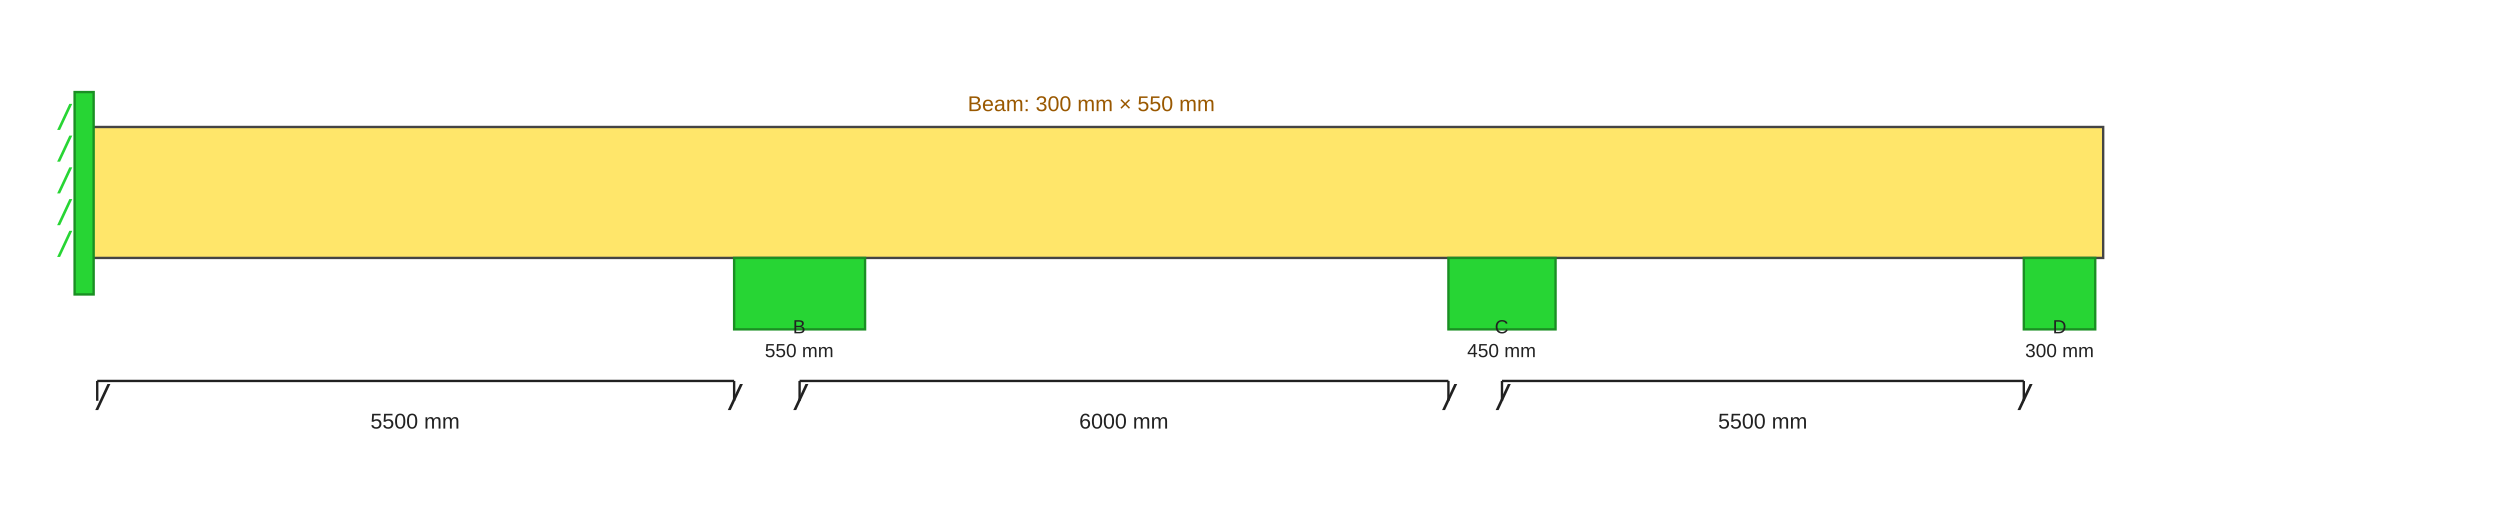
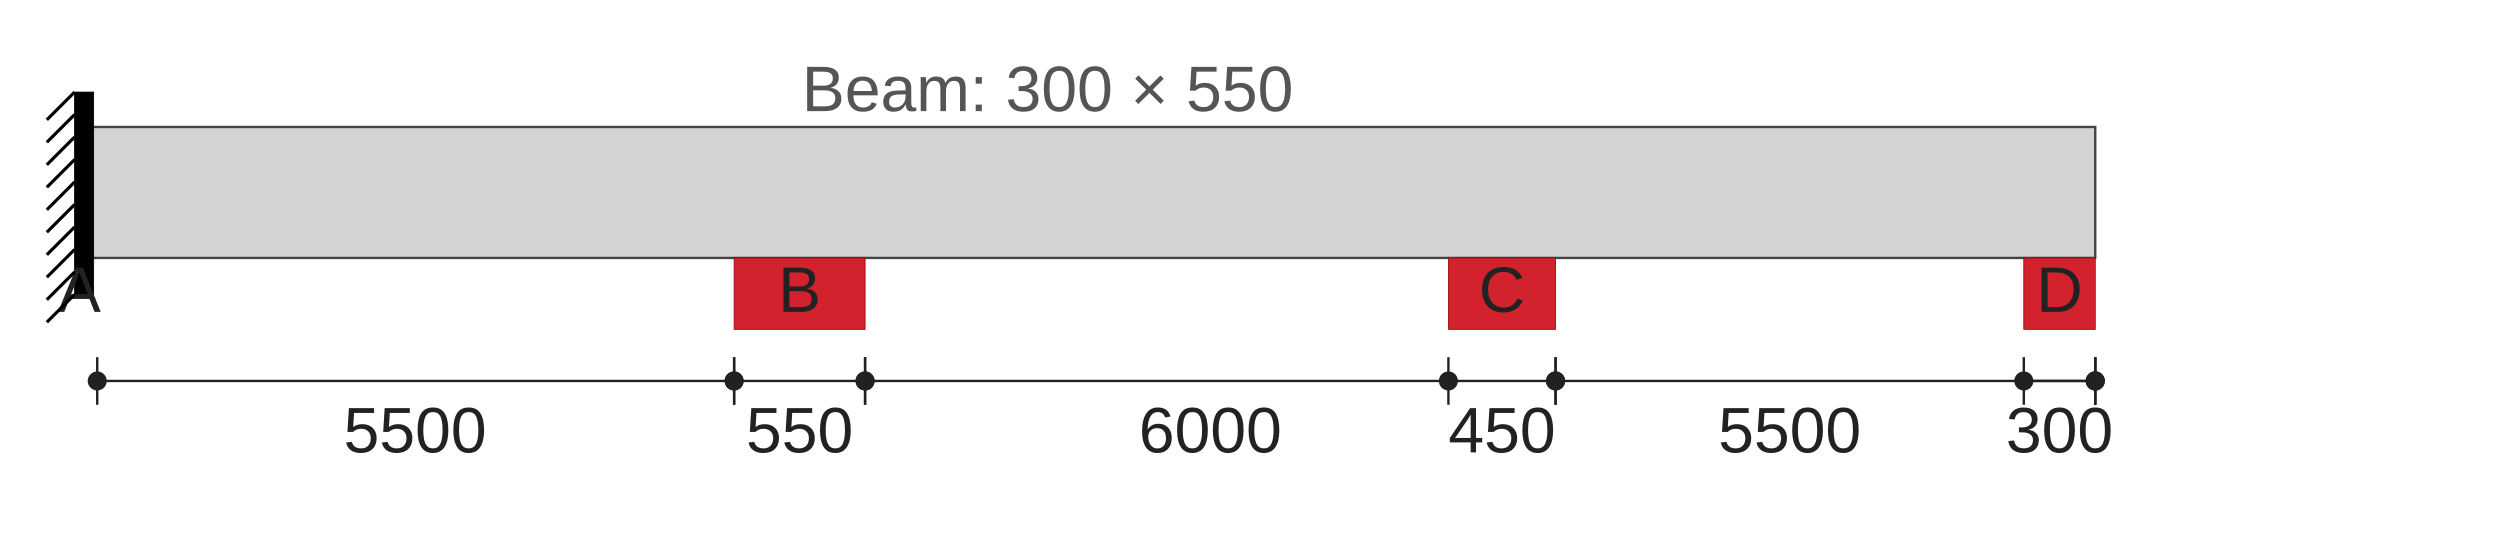
- <svg xmlns="http://www.w3.org/2000/svg" width="3150" height="650" viewBox="0 0 3150 650">
+ <svg xmlns="http://www.w3.org/2000/svg" width="3150" height="700" viewBox="0 0 3150 700">
  <defs>
-     <style type="text/css">
-       .beam { fill: #ffe66a; stroke: #444; stroke-width: 3; }
-       .support { fill: #27d534; stroke: #1a8f23; stroke-width: 3; }
+     <style>
+       .beam { fill: #d3d3d3; stroke: #444; stroke-width: 3; }
+       .support { stroke-width: 3; }
+       .fixed-support { fill: black; stroke: black; }
+       .red-support { fill: #d2222d; stroke: #990000; }
      .span-dim-line { stroke: #212121; stroke-width: 3; }
      .dim-ext { stroke: #212121; stroke-width: 3; }
-       .dim-slash { font-size: 40px; font-family: monospace; fill: #212121; }
-       .dim-label { font-size: 27px; font-family: Arial; fill: #222;}
-       .beam-label { font-size: 27px; font-family: Arial; fill: #995800;}
-       .col-label { font-size: 24px; font-family: Arial; fill: #222;}
+       .dim-label { font-size: 81px; font-family: Arial; fill: #222; }
+       .beam-label { font-size: 81px; font-family: Arial; fill: #555; }
+       .col-label { font-size: 81px; font-family: Arial; fill: #222; }
+       .support-label { font-size: 81px; font-family: Arial; fill: #222; dominant-baseline: middle; }
+       .dim-dot { fill: #212121; }
    </style>
  </defs>
-   <rect x="100" y="160" width="2550" height="165" class="beam" />
-   <text x="1375" y="140" class="beam-label" text-anchor="middle">Beam: 300 mm × 550 mm</text>
-   <rect x="94" y="116" width="24" height="255" class="support" />
-   <text x="70" y="160" font-size="40" font-family="monospace" fill="#27d534">/</text>
-   <text x="70" y="200" font-size="40" font-family="monospace" fill="#27d534">/</text>
-   <text x="70" y="240" font-size="40" font-family="monospace" fill="#27d534">/</text>
-   <text x="70" y="280" font-size="40" font-family="monospace" fill="#27d534">/</text>
-   <text x="70" y="320" font-size="40" font-family="monospace" fill="#27d534">/</text>
-   <rect x="925" y="325" width="165" height="90" class="support" />
-   <text x="1007" y="420" class="col-label" text-anchor="middle">B</text>
-   <text x="1007" y="450" class="col-label" text-anchor="middle">550 mm</text>
-   <rect x="1825" y="325" width="135" height="90" class="support" />
-   <text x="1892" y="420" class="col-label" text-anchor="middle">C</text>
-   <text x="1892" y="450" class="col-label" text-anchor="middle">450 mm</text>
-   <rect x="2550" y="325" width="90" height="90" class="support" />
-   <text x="2595" y="420" class="col-label" text-anchor="middle">D</text>
-   <text x="2595" y="450" class="col-label" text-anchor="middle">300 mm</text>
+   <rect x="100" y="160" width="2540" height="165" class="beam" />
+   <text x="1320" y="140" class="beam-label" text-anchor="middle">Beam: 300 × 550</text>
+   <rect x="94" y="116" width="24" height="255" class="fixed-support" />
+   <text x="100" y="370" class="support-label" text-anchor="middle">A</text>
+   <g transform="translate(94,116)">
+     <line x1="0" y1="0" x2="-35" y2="35" stroke="black" stroke-width="4" />
+     <line x1="0" y1="28.33" x2="-35" y2="63.33" stroke="black" stroke-width="4" />
+     <line x1="0" y1="56.66" x2="-35" y2="91.66" stroke="black" stroke-width="4" />
+     <line x1="0" y1="85" x2="-35" y2="120" stroke="black" stroke-width="4" />
+     <line x1="0" y1="113.33" x2="-35" y2="148.33" stroke="black" stroke-width="4" />
+     <line x1="0" y1="141.66" x2="-35" y2="176.66" stroke="black" stroke-width="4" />
+     <line x1="0" y1="170" x2="-35" y2="205" stroke="black" stroke-width="4" />
+     <line x1="0" y1="198.33" x2="-35" y2="233.33" stroke="black" stroke-width="4" />
+     <line x1="0" y1="226.66" x2="-35" y2="261.66" stroke="black" stroke-width="4" />
+     <line x1="0" y1="255" x2="-35" y2="290" stroke="black" stroke-width="4" />
+   </g>
+   <rect x="925" y="325" width="165" height="90" class="red-support" />
+   <text x="1007.5" y="370" class="col-label" text-anchor="middle" dominant-baseline="middle">B</text>
+   <text x="1007.5" y="570" class="dim-label" text-anchor="middle">550</text>
+   <rect x="1825" y="325" width="135" height="90" class="red-support" />
+   <text x="1892.5" y="370" class="col-label" text-anchor="middle" dominant-baseline="middle">C</text>
+   <text x="1892.5" y="570" class="dim-label" text-anchor="middle">450</text>
+   <rect x="2550" y="325" width="90" height="90" class="red-support" />
+   <text x="2595" y="370" class="col-label" text-anchor="middle" dominant-baseline="middle">D</text>
+   <text x="2595" y="570" class="dim-label" text-anchor="middle">300</text>
  <line x1="122.5" y1="480" x2="925" y2="480" class="span-dim-line" />
-   <line x1="122.5" y1="480" x2="122.5" y2="505" class="dim-ext" />
-   <line x1="925" y1="480" x2="925" y2="505" class="dim-ext" />
-   <text x="118" y="513" class="dim-slash">/</text>
-   <text x="915" y="513" class="dim-slash">/</text>
-   <text x="523" y="540" class="dim-label" text-anchor="middle">5500 mm</text>
-   <line x1="1007.5" y1="480" x2="1825" y2="480" class="span-dim-line" />
-   <line x1="1007.5" y1="480" x2="1007.5" y2="505" class="dim-ext" />
-   <line x1="1825" y1="480" x2="1825" y2="505" class="dim-ext" />
-   <text x="997.5" y="513" class="dim-slash">/</text>
-   <text x="1815" y="513" class="dim-slash">/</text>
-   <text x="1416" y="540" class="dim-label" text-anchor="middle">6000 mm</text>
-   <line x1="1892.5" y1="480" x2="2550" y2="480" class="span-dim-line" />
-   <line x1="1892.5" y1="480" x2="1892.5" y2="505" class="dim-ext" />
-   <line x1="2550" y1="480" x2="2550" y2="505" class="dim-ext" />
-   <text x="1882.5" y="513" class="dim-slash">/</text>
-   <text x="2540" y="513" class="dim-slash">/</text>
-   <text x="2221" y="540" class="dim-label" text-anchor="middle">5500 mm</text>
+   <line x1="1090" y1="480" x2="1960" y2="480" class="span-dim-line" />
+   <line x1="1960" y1="480" x2="2640" y2="480" class="span-dim-line" />
+   <line x1="122.5" y1="450" x2="122.5" y2="510" class="dim-ext" />
+   <line x1="925" y1="450" x2="925" y2="510" class="dim-ext" />
+   <line x1="1090" y1="450" x2="1090" y2="510" class="dim-ext" />
+   <line x1="1960" y1="450" x2="1960" y2="510" class="dim-ext" />
+   <line x1="1960" y1="450" x2="1960" y2="510" class="dim-ext" />
+   <line x1="2640" y1="450" x2="2640" y2="510" class="dim-ext" />
+   <circle cx="122.5" cy="480" r="12" class="dim-dot" />
+   <circle cx="925" cy="480" r="12" class="dim-dot" />
+   <circle cx="1090" cy="480" r="12" class="dim-dot" />
+   <circle cx="1960" cy="480" r="12" class="dim-dot" />
+   <circle cx="1960" cy="480" r="12" class="dim-dot" />
+   <circle cx="2640" cy="480" r="12" class="dim-dot" />
+   <text x="523" y="570" class="dim-label" text-anchor="middle">5500</text>
+   <text x="1525" y="570" class="dim-label" text-anchor="middle">6000</text>
+   <text x="2255" y="570" class="dim-label" text-anchor="middle">5500</text>
+   <line x1="925" y1="480" x2="1090" y2="480" class="span-dim-line" />
+   <line x1="925" y1="450" x2="925" y2="510" class="dim-ext" />
+   <line x1="1090" y1="450" x2="1090" y2="510" class="dim-ext" />
+   <circle cx="925" cy="480" r="12" class="dim-dot" />
+   <circle cx="1090" cy="480" r="12" class="dim-dot" />
+   <line x1="1825" y1="450" x2="1825" y2="510" class="dim-ext" />
+   <circle cx="1825" cy="480" r="12" class="dim-dot" />
+   <line x1="2550" y1="480" x2="2640" y2="480" class="span-dim-line" />
+   <line x1="2550" y1="450" x2="2550" y2="510" class="dim-ext" />
+   <line x1="2640" y1="450" x2="2640" y2="510" class="dim-ext" />
+   <circle cx="2550" cy="480" r="12" class="dim-dot" />
+   <circle cx="2640" cy="480" r="12" class="dim-dot" />
+   <line x1="2640" y1="450" x2="2640" y2="510" class="dim-ext" />
+   <circle cx="2640" cy="480" r="12" class="dim-dot" />
</svg>
